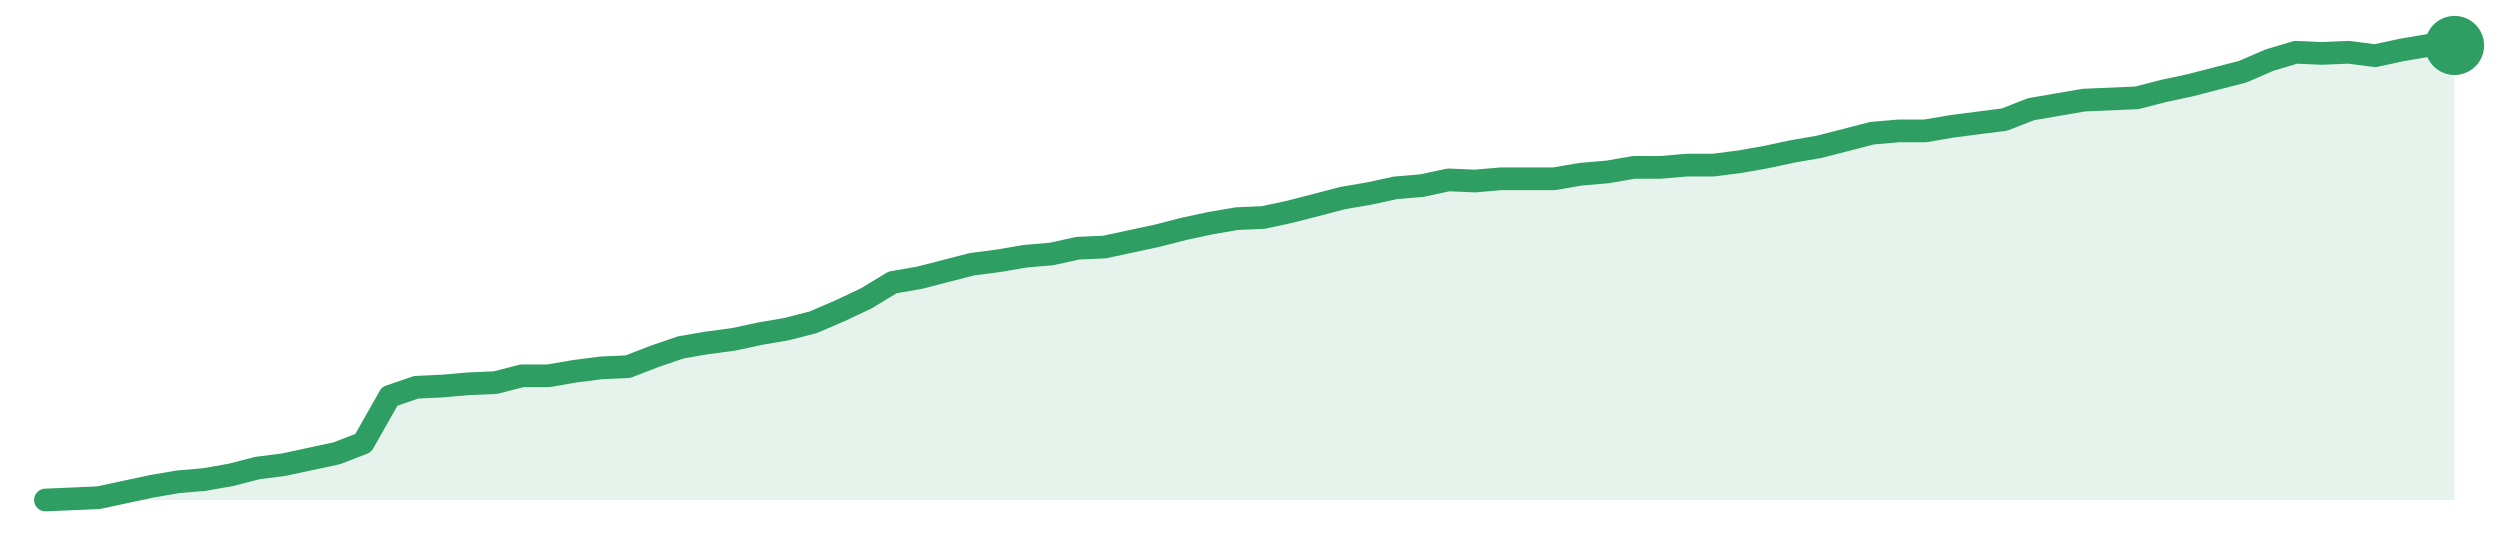
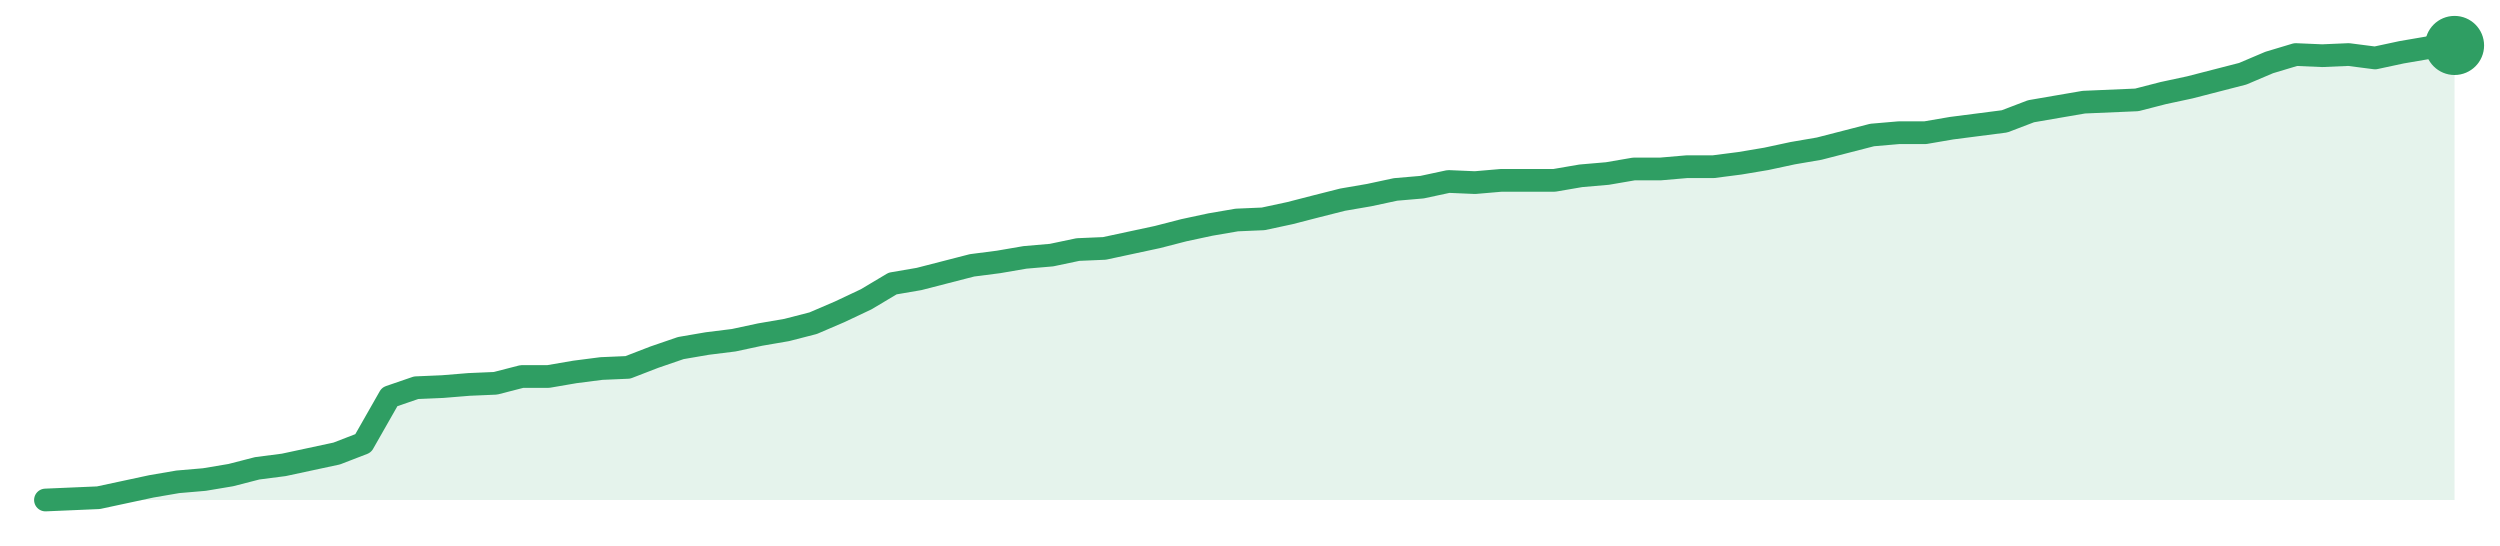
<svg xmlns="http://www.w3.org/2000/svg" width="220" height="48" viewBox="0 0 220 48" role="img" aria-label="trend">
-   <path d="M4.0,44.0 L4.0,44.0 L6.33,43.9 L8.66,43.8 L10.99,43.3 L13.32,42.8 L15.65,42.4 L17.98,42.2 L20.31,41.79 L22.64,41.19 L24.97,40.89 L27.3,40.39 L29.63,39.89 L31.96,38.99 L34.29,34.88 L36.62,34.08 L38.95,33.97 L41.27,33.77 L43.6,33.67 L45.93,33.07 L48.26,33.07 L50.59,32.67 L52.92,32.37 L55.25,32.27 L57.58,31.37 L59.91,30.57 L62.24,30.17 L64.57,29.86 L66.9,29.36 L69.23,28.96 L71.56,28.36 L73.89,27.36 L76.22,26.26 L78.55,24.85 L80.88,24.45 L83.21,23.85 L85.54,23.25 L87.87,22.95 L90.2,22.55 L92.53,22.35 L94.86,21.84 L97.19,21.74 L99.52,21.24 L101.85,20.74 L104.18,20.14 L106.51,19.64 L108.84,19.24 L111.16,19.14 L113.49,18.64 L115.82,18.04 L118.15,17.43 L120.48,17.03 L122.81,16.53 L125.14,16.33 L127.47,15.83 L129.8,15.93 L132.13,15.73 L134.46,15.73 L136.79,15.73 L139.12,15.33 L141.45,15.13 L143.78,14.73 L146.11,14.73 L148.44,14.53 L150.77,14.53 L153.1,14.23 L155.43,13.82 L157.76,13.32 L160.09,12.92 L162.42,12.32 L164.75,11.72 L167.08,11.52 L169.41,11.52 L171.74,11.12 L174.07,10.82 L176.4,10.52 L178.73,9.61 L181.05,9.21 L183.38,8.81 L185.71,8.71 L188.04,8.61 L190.37,8.01 L192.7,7.51 L195.03,6.91 L197.36,6.31 L199.69,5.3 L202.02,4.6 L204.35,4.7 L206.68,4.6 L209.01,4.9 L211.34,4.4 L213.67,4.0 L216.0,4.0 L216.0,44.0 Z" fill="#2f9e631f" />
-   <path d="M4.0,44.0 L6.33,43.9 L8.66,43.8 L10.99,43.3 L13.32,42.8 L15.65,42.4 L17.98,42.2 L20.31,41.79 L22.64,41.19 L24.97,40.89 L27.3,40.39 L29.63,39.89 L31.96,38.99 L34.29,34.88 L36.62,34.08 L38.95,33.97 L41.27,33.77 L43.6,33.67 L45.93,33.07 L48.26,33.07 L50.59,32.67 L52.92,32.37 L55.25,32.27 L57.58,31.37 L59.91,30.57 L62.24,30.17 L64.57,29.86 L66.9,29.36 L69.23,28.96 L71.56,28.36 L73.89,27.36 L76.22,26.26 L78.55,24.85 L80.88,24.45 L83.21,23.85 L85.54,23.25 L87.87,22.95 L90.2,22.55 L92.53,22.35 L94.86,21.84 L97.19,21.74 L99.52,21.24 L101.85,20.74 L104.18,20.14 L106.51,19.64 L108.84,19.24 L111.16,19.14 L113.49,18.64 L115.82,18.04 L118.15,17.43 L120.48,17.03 L122.81,16.53 L125.14,16.33 L127.47,15.83 L129.8,15.93 L132.13,15.73 L134.46,15.73 L136.79,15.73 L139.12,15.33 L141.45,15.13 L143.78,14.73 L146.11,14.73 L148.44,14.53 L150.77,14.53 L153.1,14.23 L155.43,13.82 L157.76,13.32 L160.09,12.92 L162.42,12.32 L164.75,11.72 L167.08,11.52 L169.41,11.52 L171.74,11.12 L174.07,10.82 L176.4,10.52 L178.73,9.61 L181.05,9.21 L183.38,8.81 L185.71,8.71 L188.04,8.61 L190.37,8.01 L192.7,7.51 L195.03,6.91 L197.36,6.31 L199.69,5.3 L202.02,4.6 L204.35,4.7 L206.68,4.6 L209.01,4.9 L211.34,4.4 L213.67,4.0 L216.0,4.0" fill="none" stroke="#2f9e63" stroke-width="2" stroke-linejoin="round" stroke-linecap="round" />
+   <path d="M4.0,44.0 L4.0,44.0 L6.33,43.9 L8.66,43.8 L10.99,43.3 L13.32,42.8 L15.65,42.4 L17.98,42.2 L20.31,41.81 L22.64,41.21 L24.97,40.91 L27.3,40.41 L29.63,39.91 L31.96,39.01 L34.29,34.92 L36.62,34.12 L38.95,34.02 L41.27,33.83 L43.6,33.73 L45.93,33.13 L48.26,33.13 L50.59,32.73 L52.92,32.43 L55.25,32.33 L57.58,31.43 L59.91,30.63 L62.24,30.23 L64.57,29.94 L66.9,29.44 L69.23,29.04 L71.56,28.44 L73.89,27.44 L76.22,26.34 L78.55,24.95 L80.88,24.55 L83.21,23.95 L85.54,23.35 L87.87,23.05 L90.2,22.65 L92.53,22.45 L94.86,21.96 L97.19,21.86 L99.52,21.36 L101.85,20.86 L104.18,20.26 L106.51,19.76 L108.84,19.36 L111.16,19.26 L113.49,18.76 L115.82,18.16 L118.15,17.57 L120.48,17.17 L122.81,16.67 L125.14,16.47 L127.47,15.97 L129.8,16.07 L132.13,15.87 L134.46,15.87 L136.79,15.87 L139.12,15.47 L141.45,15.27 L143.78,14.87 L146.11,14.87 L148.44,14.67 L150.77,14.67 L153.1,14.37 L155.43,13.98 L157.76,13.48 L160.09,13.08 L162.42,12.48 L164.75,11.88 L167.08,11.68 L169.41,11.68 L171.74,11.28 L174.07,10.98 L176.4,10.68 L178.73,9.79 L181.05,9.39 L183.38,8.99 L185.71,8.89 L188.04,8.79 L190.37,8.19 L192.7,7.69 L195.03,7.09 L197.36,6.49 L199.69,5.5 L202.02,4.8 L204.35,4.9 L206.68,4.8 L209.01,5.1 L211.34,4.6 L213.67,4.2 L216.0,4.0 L216.0,44.0 Z" fill="#2f9e631f" />
+   <path d="M4.0,44.0 L6.33,43.9 L8.66,43.8 L10.99,43.3 L13.32,42.8 L15.65,42.4 L17.98,42.2 L20.31,41.81 L22.64,41.21 L24.97,40.91 L27.3,40.41 L29.63,39.91 L31.96,39.01 L34.29,34.92 L36.62,34.12 L38.95,34.02 L41.27,33.83 L43.6,33.73 L45.93,33.13 L48.26,33.13 L50.59,32.73 L52.92,32.43 L55.25,32.33 L57.58,31.43 L59.91,30.63 L62.24,30.23 L64.57,29.94 L66.9,29.44 L69.23,29.04 L71.56,28.44 L73.89,27.44 L76.22,26.34 L78.55,24.95 L80.88,24.55 L83.21,23.95 L85.54,23.35 L87.87,23.05 L90.2,22.65 L92.53,22.45 L94.86,21.96 L97.19,21.86 L99.52,21.36 L101.85,20.86 L104.18,20.26 L106.51,19.76 L108.84,19.36 L111.16,19.26 L113.49,18.76 L115.82,18.16 L118.15,17.57 L120.48,17.17 L122.81,16.67 L125.14,16.47 L127.47,15.97 L129.8,16.07 L132.13,15.87 L134.46,15.87 L136.79,15.87 L139.12,15.47 L141.45,15.27 L143.78,14.87 L146.11,14.87 L148.44,14.67 L150.77,14.67 L153.1,14.37 L155.43,13.98 L157.76,13.48 L160.09,13.08 L162.42,12.48 L164.75,11.88 L167.08,11.68 L169.41,11.68 L171.74,11.28 L174.07,10.98 L176.4,10.68 L178.73,9.79 L181.05,9.39 L183.38,8.99 L185.71,8.89 L188.04,8.79 L190.37,8.19 L192.7,7.69 L195.03,7.09 L197.36,6.49 L199.69,5.5 L202.02,4.8 L204.35,4.9 L206.68,4.8 L209.01,5.1 L211.34,4.6 L213.67,4.2 L216.0,4.0" fill="none" stroke="#2f9e63" stroke-width="2" stroke-linejoin="round" stroke-linecap="round" />
  <circle cx="216.0" cy="4.0" r="2.6" fill="#2f9e63" />
</svg>
